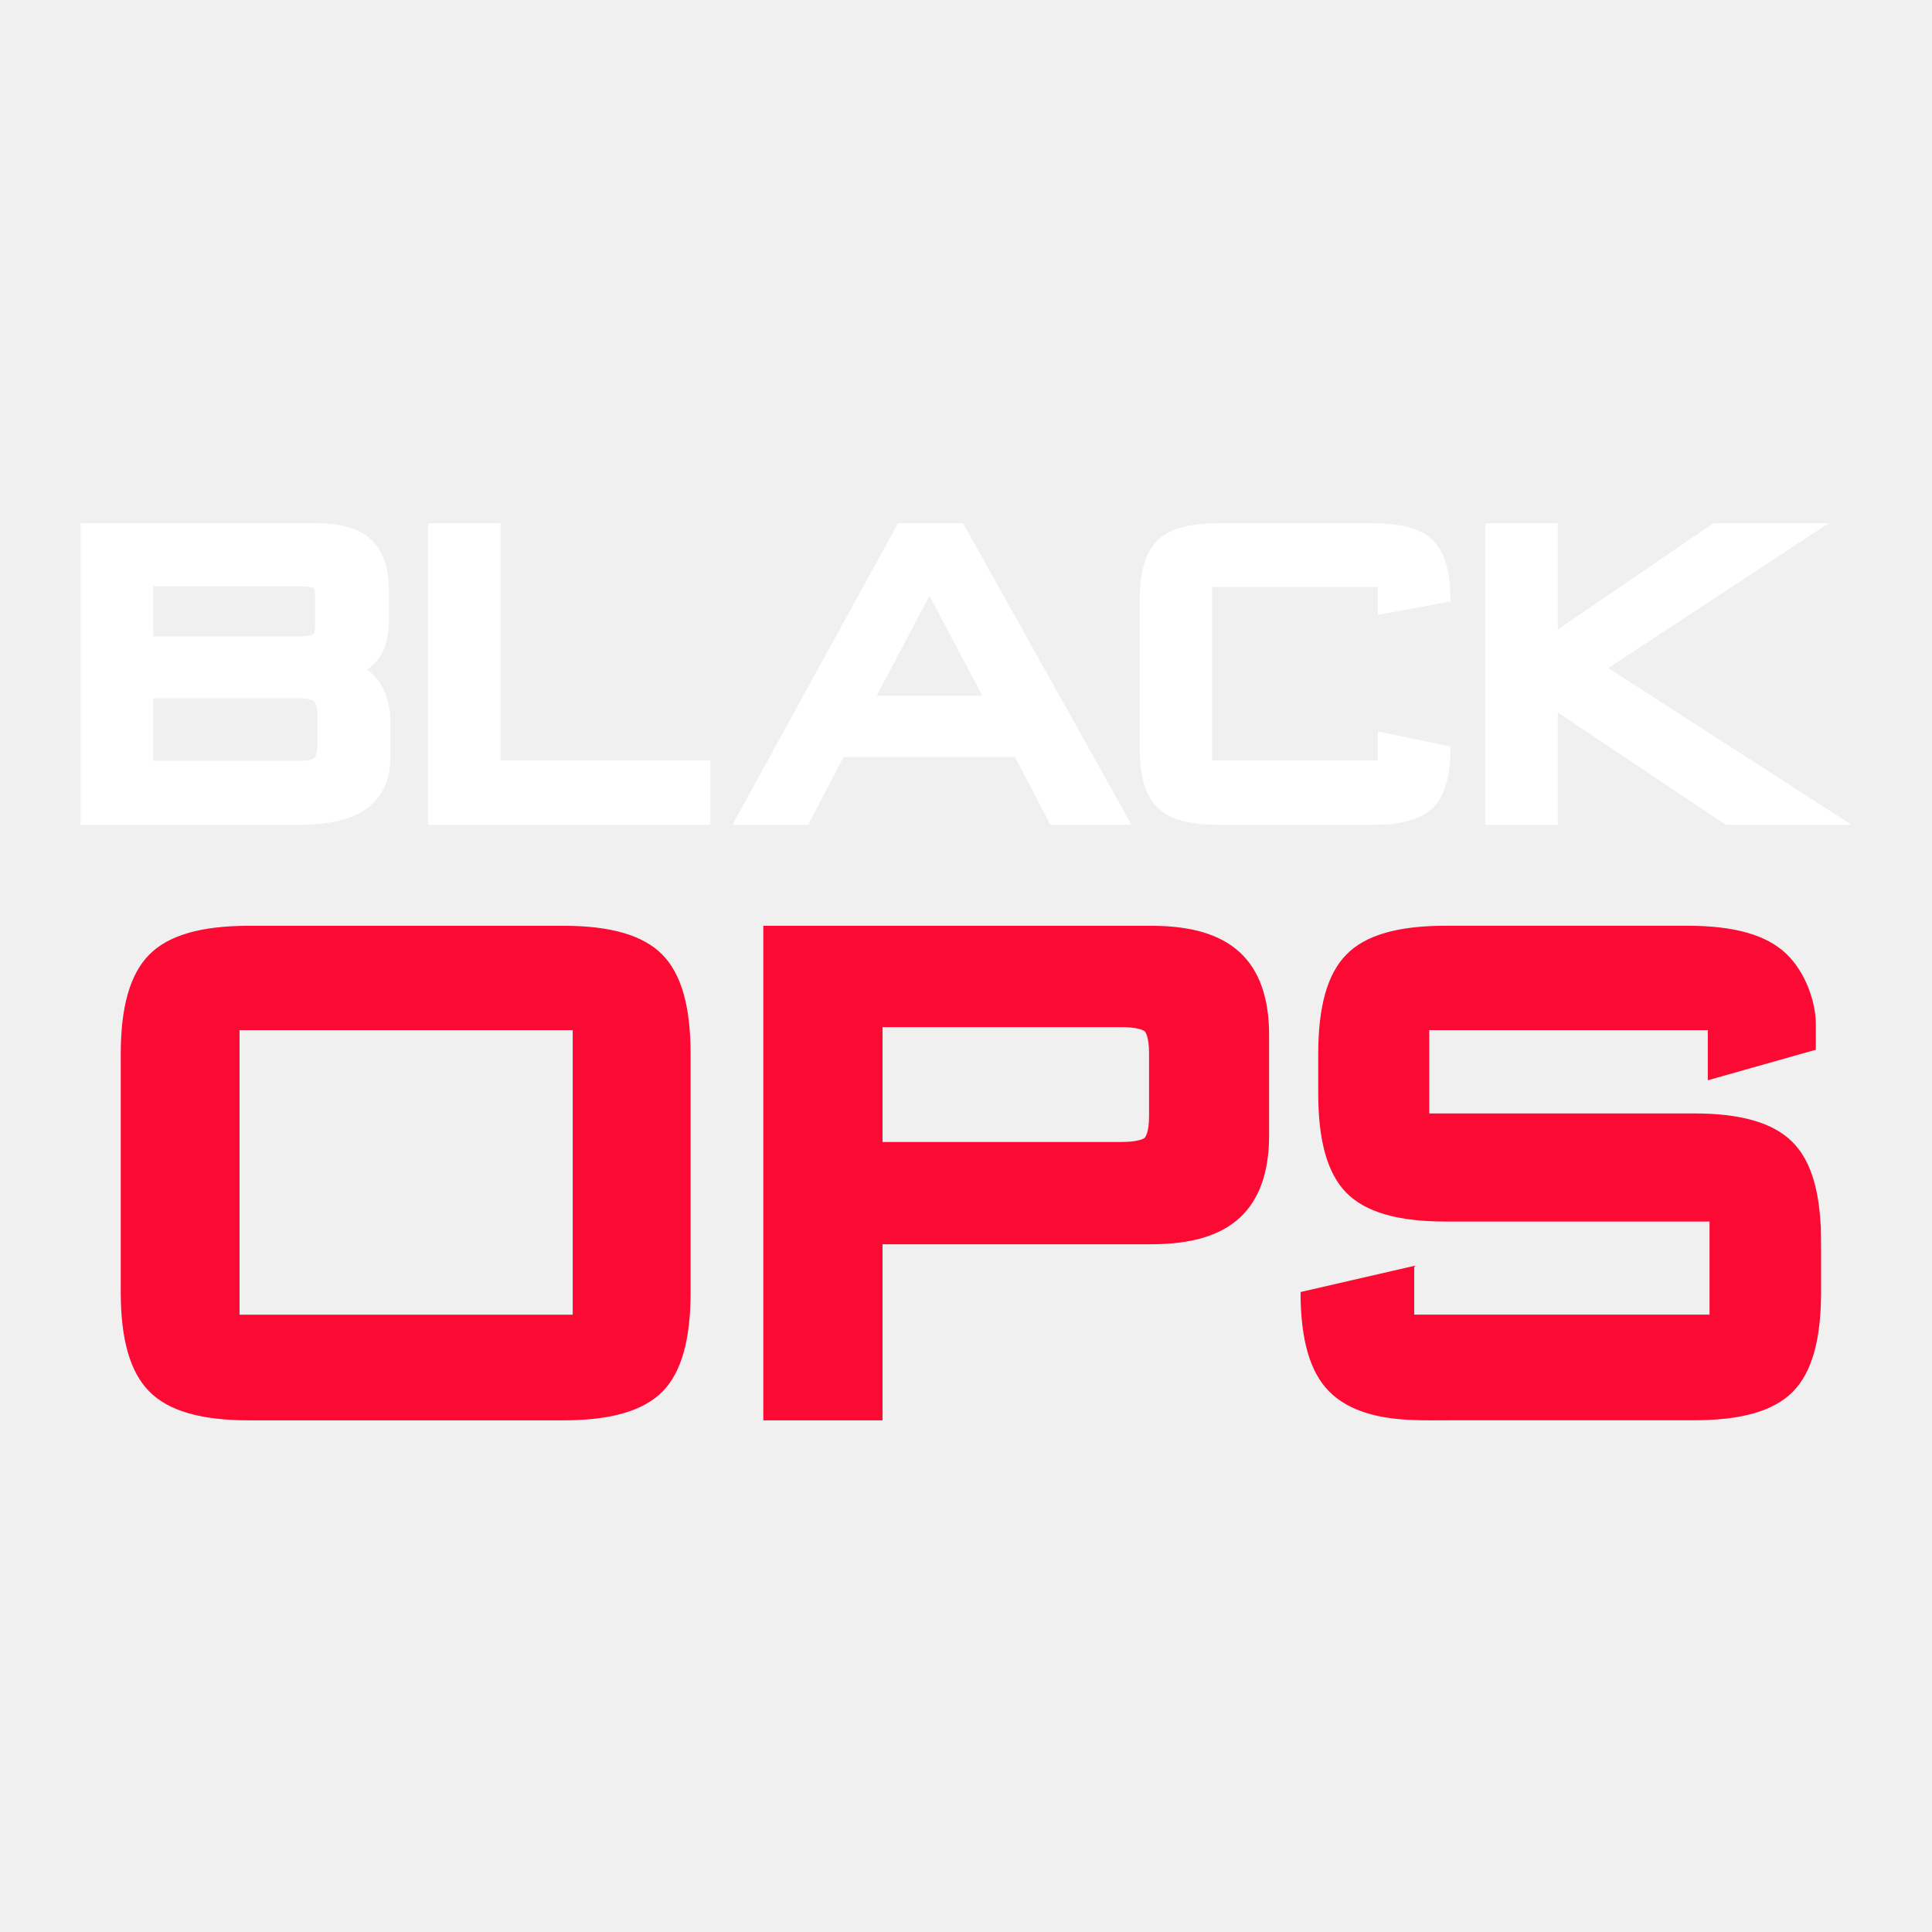
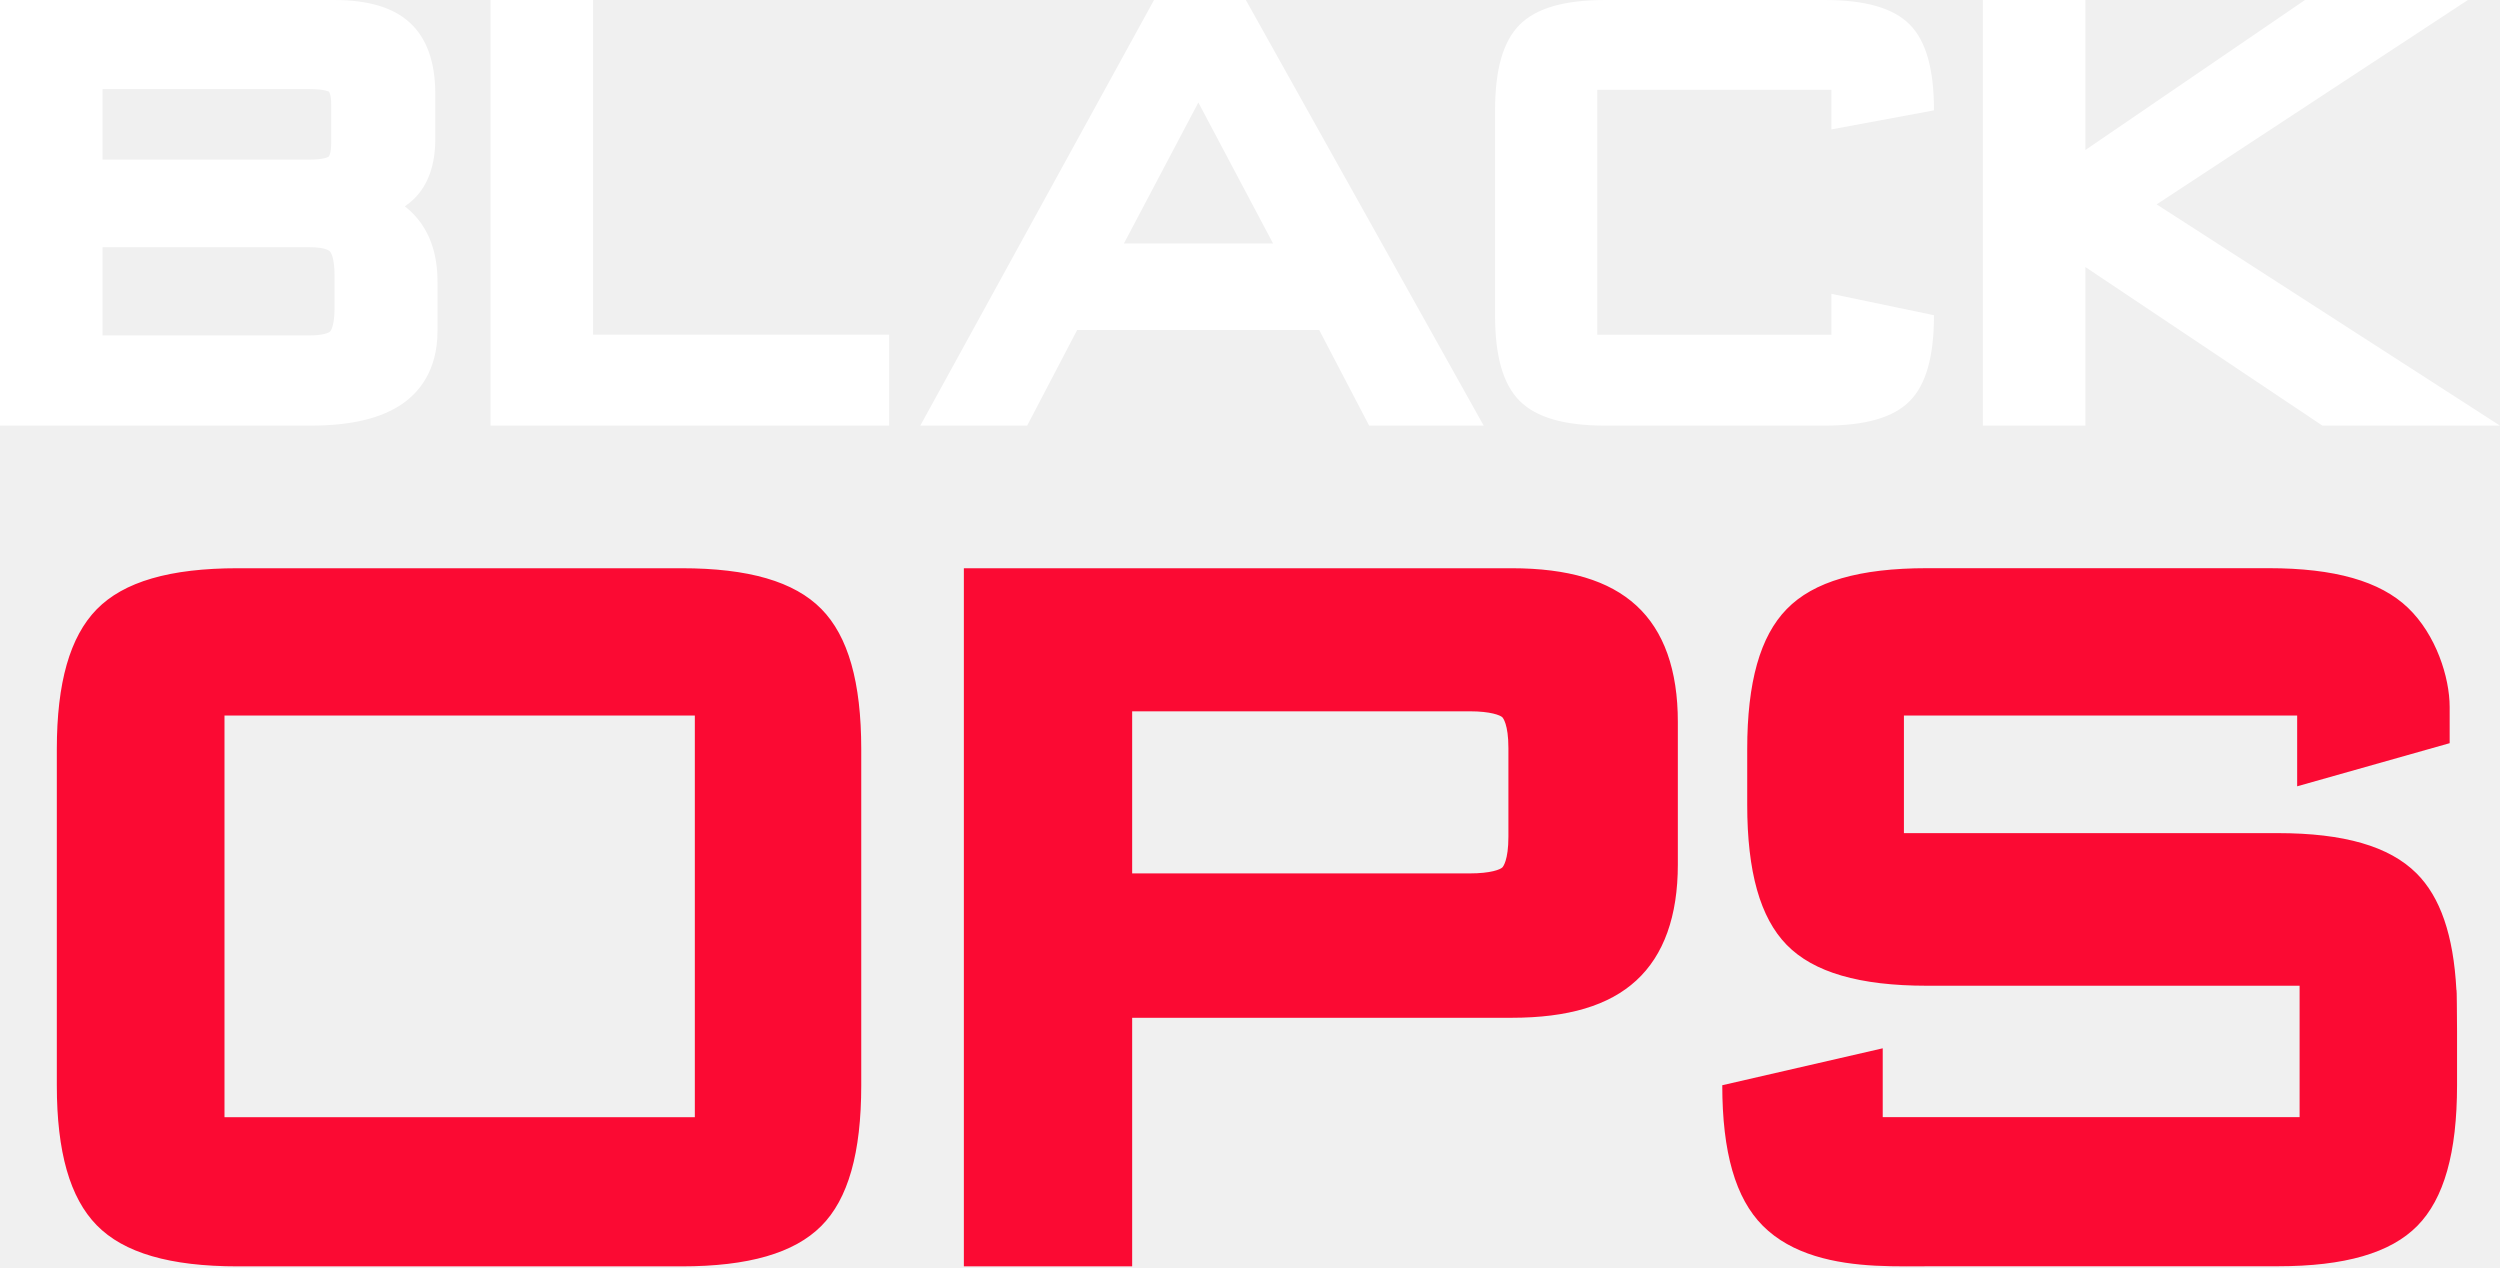
- <svg xmlns="http://www.w3.org/2000/svg" width="48" height="48" viewBox="0 0 48 48" fill="none">
+ <svg xmlns="http://www.w3.org/2000/svg" width="44" height="22.3" viewBox="2 13 44 22.3" fill="none">
  <path d="M30.799 23.657C30.318 23.216 29.6 23.001 28.603 23.001H18.964V35.288H21.926V30.913H28.602C29.6 30.913 30.318 30.698 30.798 30.257C31.284 29.811 31.53 29.124 31.53 28.215V25.709C31.531 24.794 31.285 24.102 30.799 23.657ZM28.548 27.727C28.548 28.145 28.452 28.257 28.441 28.267C28.404 28.303 28.238 28.372 27.866 28.372H21.926V25.519H27.866C28.238 25.519 28.404 25.589 28.44 25.623C28.452 25.634 28.548 25.746 28.548 26.165V27.727ZM45.232 30.415C45.181 29.459 44.95 28.788 44.53 28.37C44.051 27.893 43.252 27.663 42.089 27.663H35.509V25.593H42.43V26.839L45.114 26.08V25.444C45.114 24.921 44.874 24.169 44.379 23.696C43.889 23.228 43.088 23 41.929 23H35.915C34.726 23 33.919 23.234 33.447 23.719C32.978 24.199 32.751 25.005 32.751 26.186V27.163C32.751 28.344 32.978 29.151 33.447 29.631C33.92 30.114 34.728 30.349 35.915 30.349H42.473V32.662H35.136V31.45L32.312 32.1C32.312 33.283 32.545 34.091 33.024 34.572C33.538 35.089 34.303 35.239 35.006 35.276C35.372 35.295 35.738 35.286 36.105 35.286H42.09C43.269 35.286 44.073 35.054 44.545 34.575C45.015 34.098 45.244 33.288 45.244 32.1V31.148C45.24 30.864 45.243 30.413 45.232 30.415ZM13.995 23.001H6.185C4.99 23.001 4.178 23.238 3.702 23.724C3.23 24.208 3 25.014 3 26.186V32.102C3 33.276 3.23 34.081 3.702 34.564C4.178 35.051 4.99 35.288 6.185 35.288H13.995C15.173 35.288 15.976 35.056 16.454 34.578C16.928 34.103 17.158 33.292 17.158 32.102V26.186C17.158 25.004 16.928 24.197 16.455 23.717C15.979 23.234 15.174 23.001 13.995 23.001ZM14.229 32.663H5.951V25.593H14.229V32.663Z" fill="#FB0A33" />
  <path d="M9.125 16.632C9.184 16.592 9.238 16.547 9.287 16.5C9.535 16.256 9.661 15.903 9.661 15.447V14.651C9.661 14.093 9.511 13.673 9.214 13.4C8.921 13.131 8.483 13 7.876 13H2V20.491H7.465C8.183 20.491 8.714 20.363 9.089 20.102C9.368 19.907 9.7 19.528 9.7 18.827V17.953C9.7 17.48 9.57 17.095 9.314 16.808C9.257 16.744 9.194 16.685 9.125 16.632ZM3.805 14.568H7.452C7.715 14.568 7.79 14.614 7.79 14.614C7.793 14.617 7.829 14.665 7.829 14.839V15.524C7.829 15.681 7.797 15.744 7.785 15.756C7.784 15.757 7.718 15.809 7.452 15.809H3.805V14.568ZM7.888 18.419C7.888 18.742 7.82 18.824 7.812 18.832C7.788 18.859 7.683 18.903 7.452 18.903H3.805V17.351H7.452C7.731 17.351 7.801 17.417 7.808 17.426C7.816 17.434 7.888 17.52 7.888 17.848V18.419ZM22.311 13L18.197 20.491H20.078L20.958 18.808H25.218L26.097 20.491H28.113L23.927 13H22.311ZM21.781 17.285L23.091 14.804L24.406 17.285H21.781ZM39.957 16.597L45.435 13H42.568L38.703 15.64V13H36.898V20.491H38.703V17.7L42.875 20.491H46L39.957 16.597ZM36.038 14.942C36.038 14.217 35.899 13.723 35.613 13.434C35.325 13.142 34.834 13 34.11 13H30.254C29.531 13 29.038 13.143 28.745 13.436C28.454 13.729 28.313 14.222 28.313 14.942V18.548C28.313 19.27 28.454 19.762 28.745 20.055C29.038 20.348 29.531 20.491 30.254 20.491H34.11C34.833 20.491 35.325 20.349 35.613 20.057C35.899 19.767 36.038 19.273 36.038 18.548L34.233 18.172V18.891H30.112V14.58H34.233V15.277L36.038 14.942ZM12.438 13H10.633V20.491H17.649V18.89H12.438V13Z" fill="white" />
</svg>
